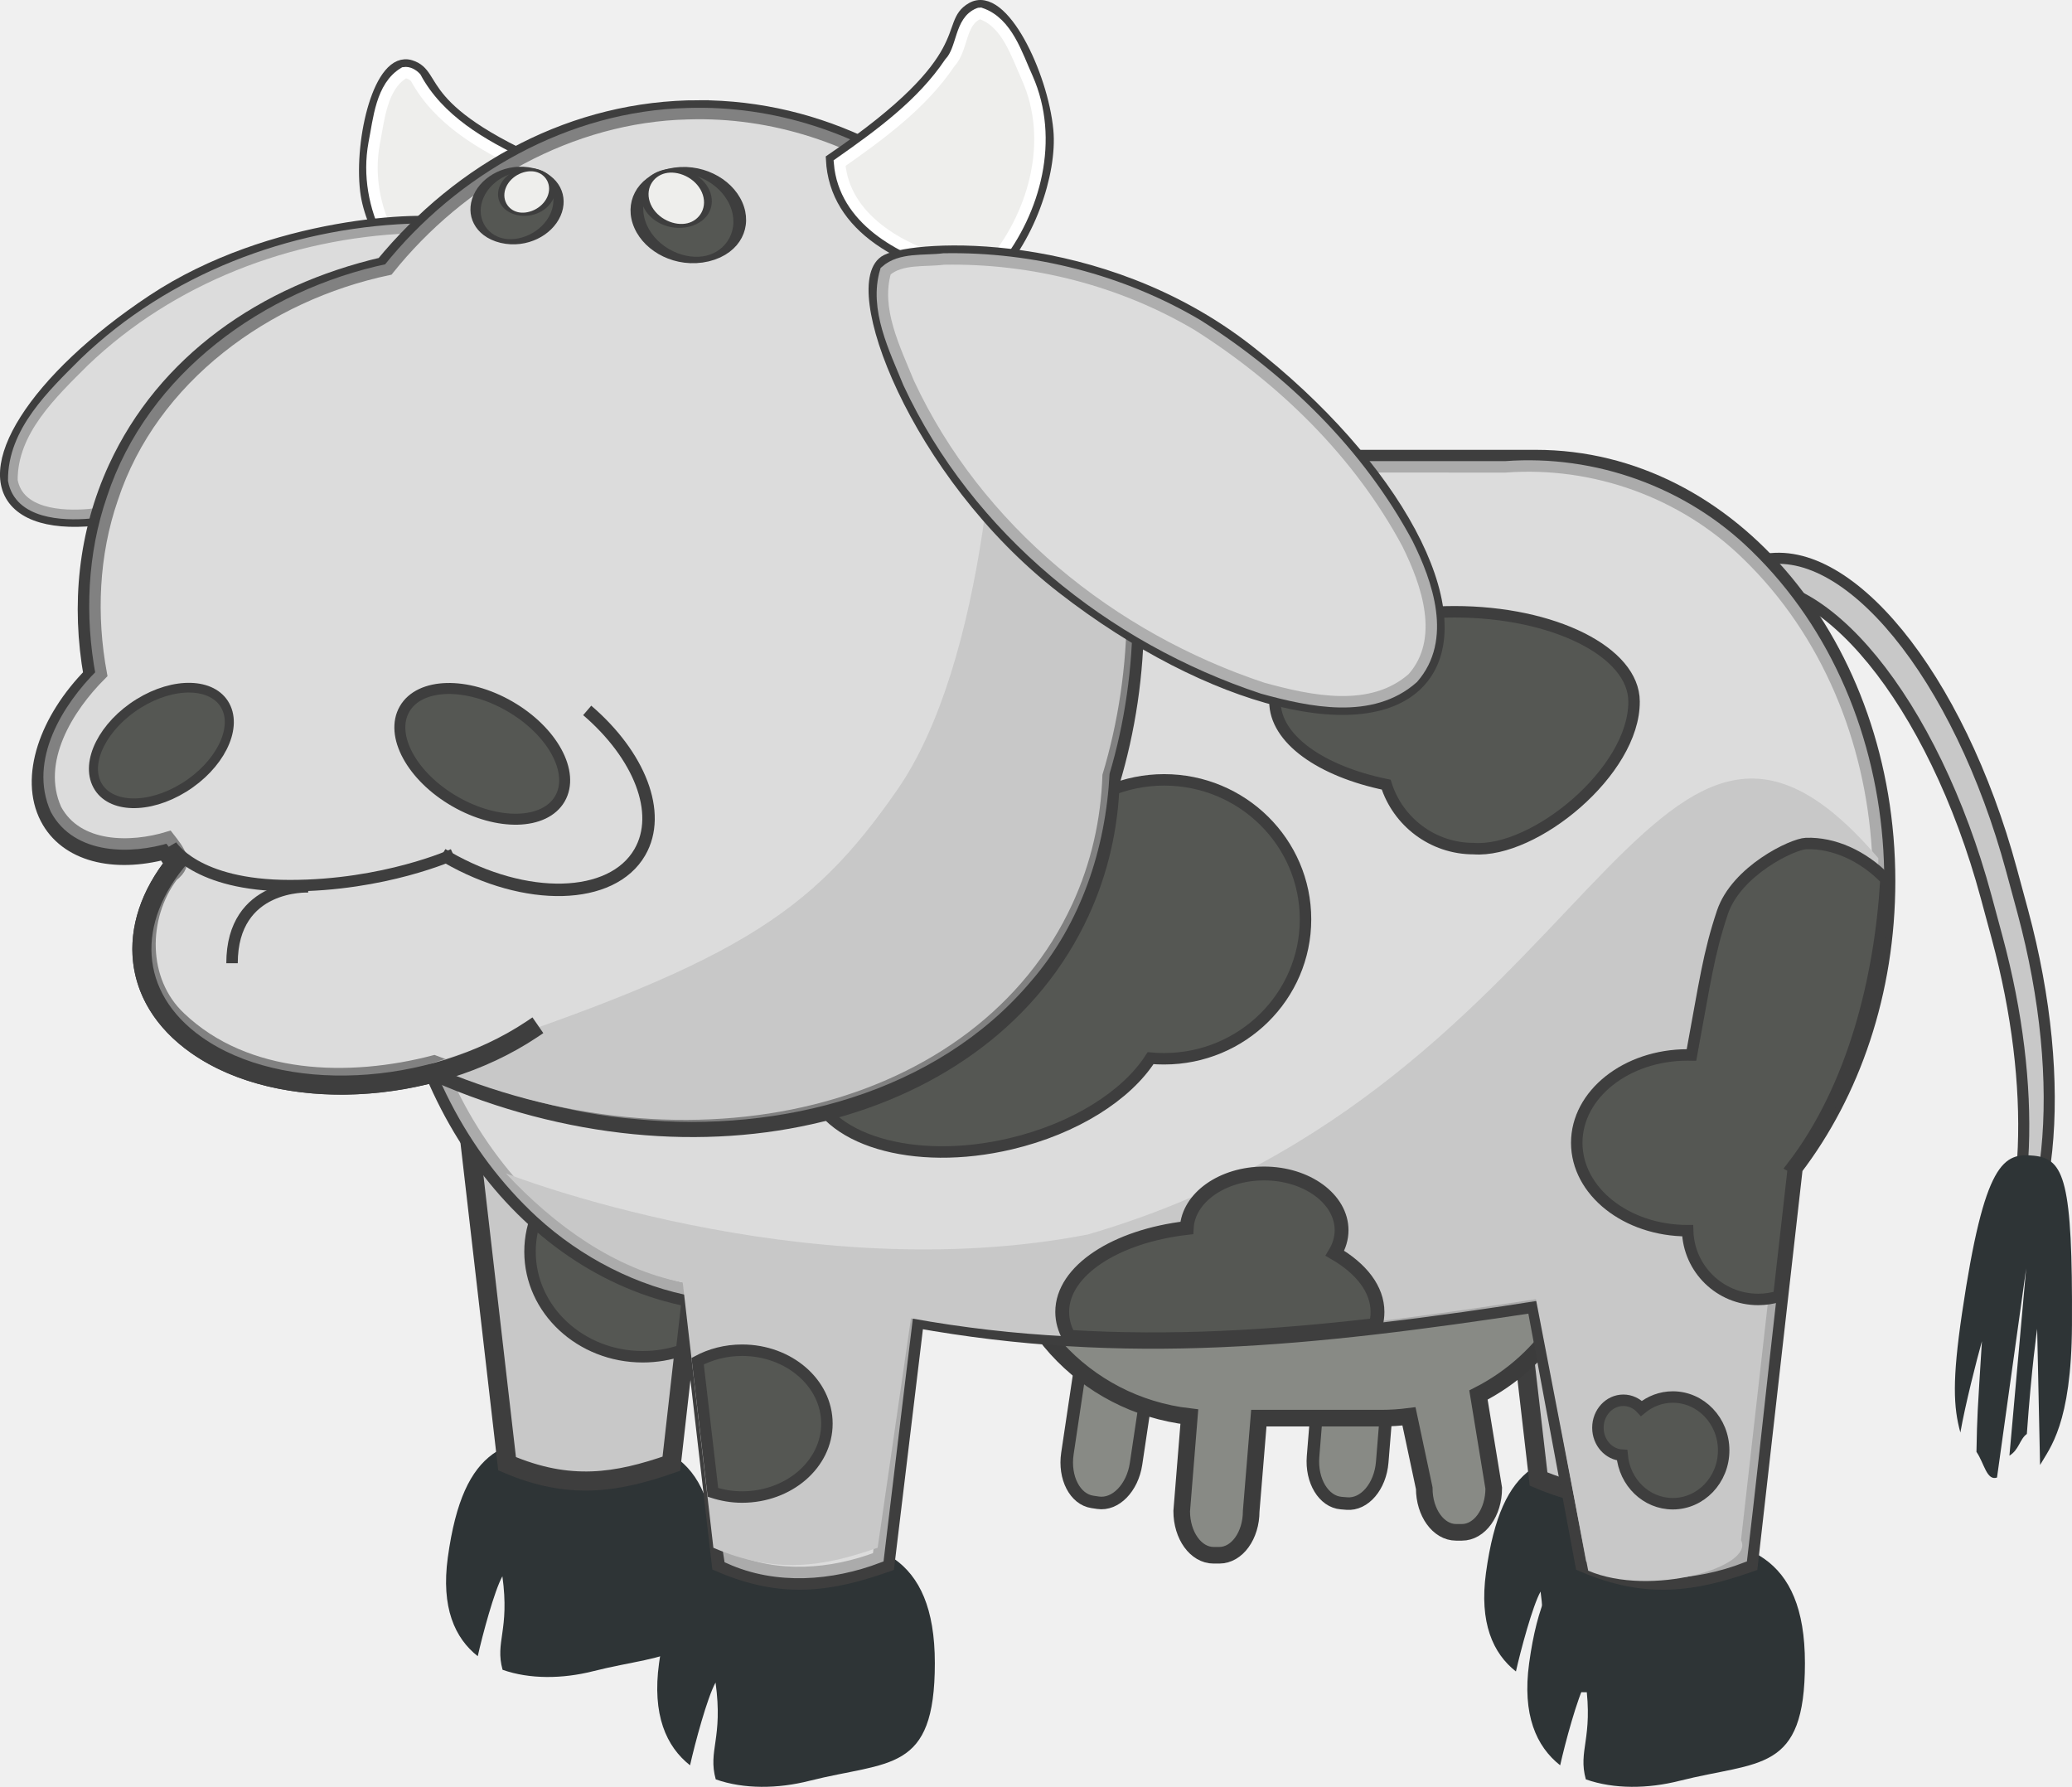
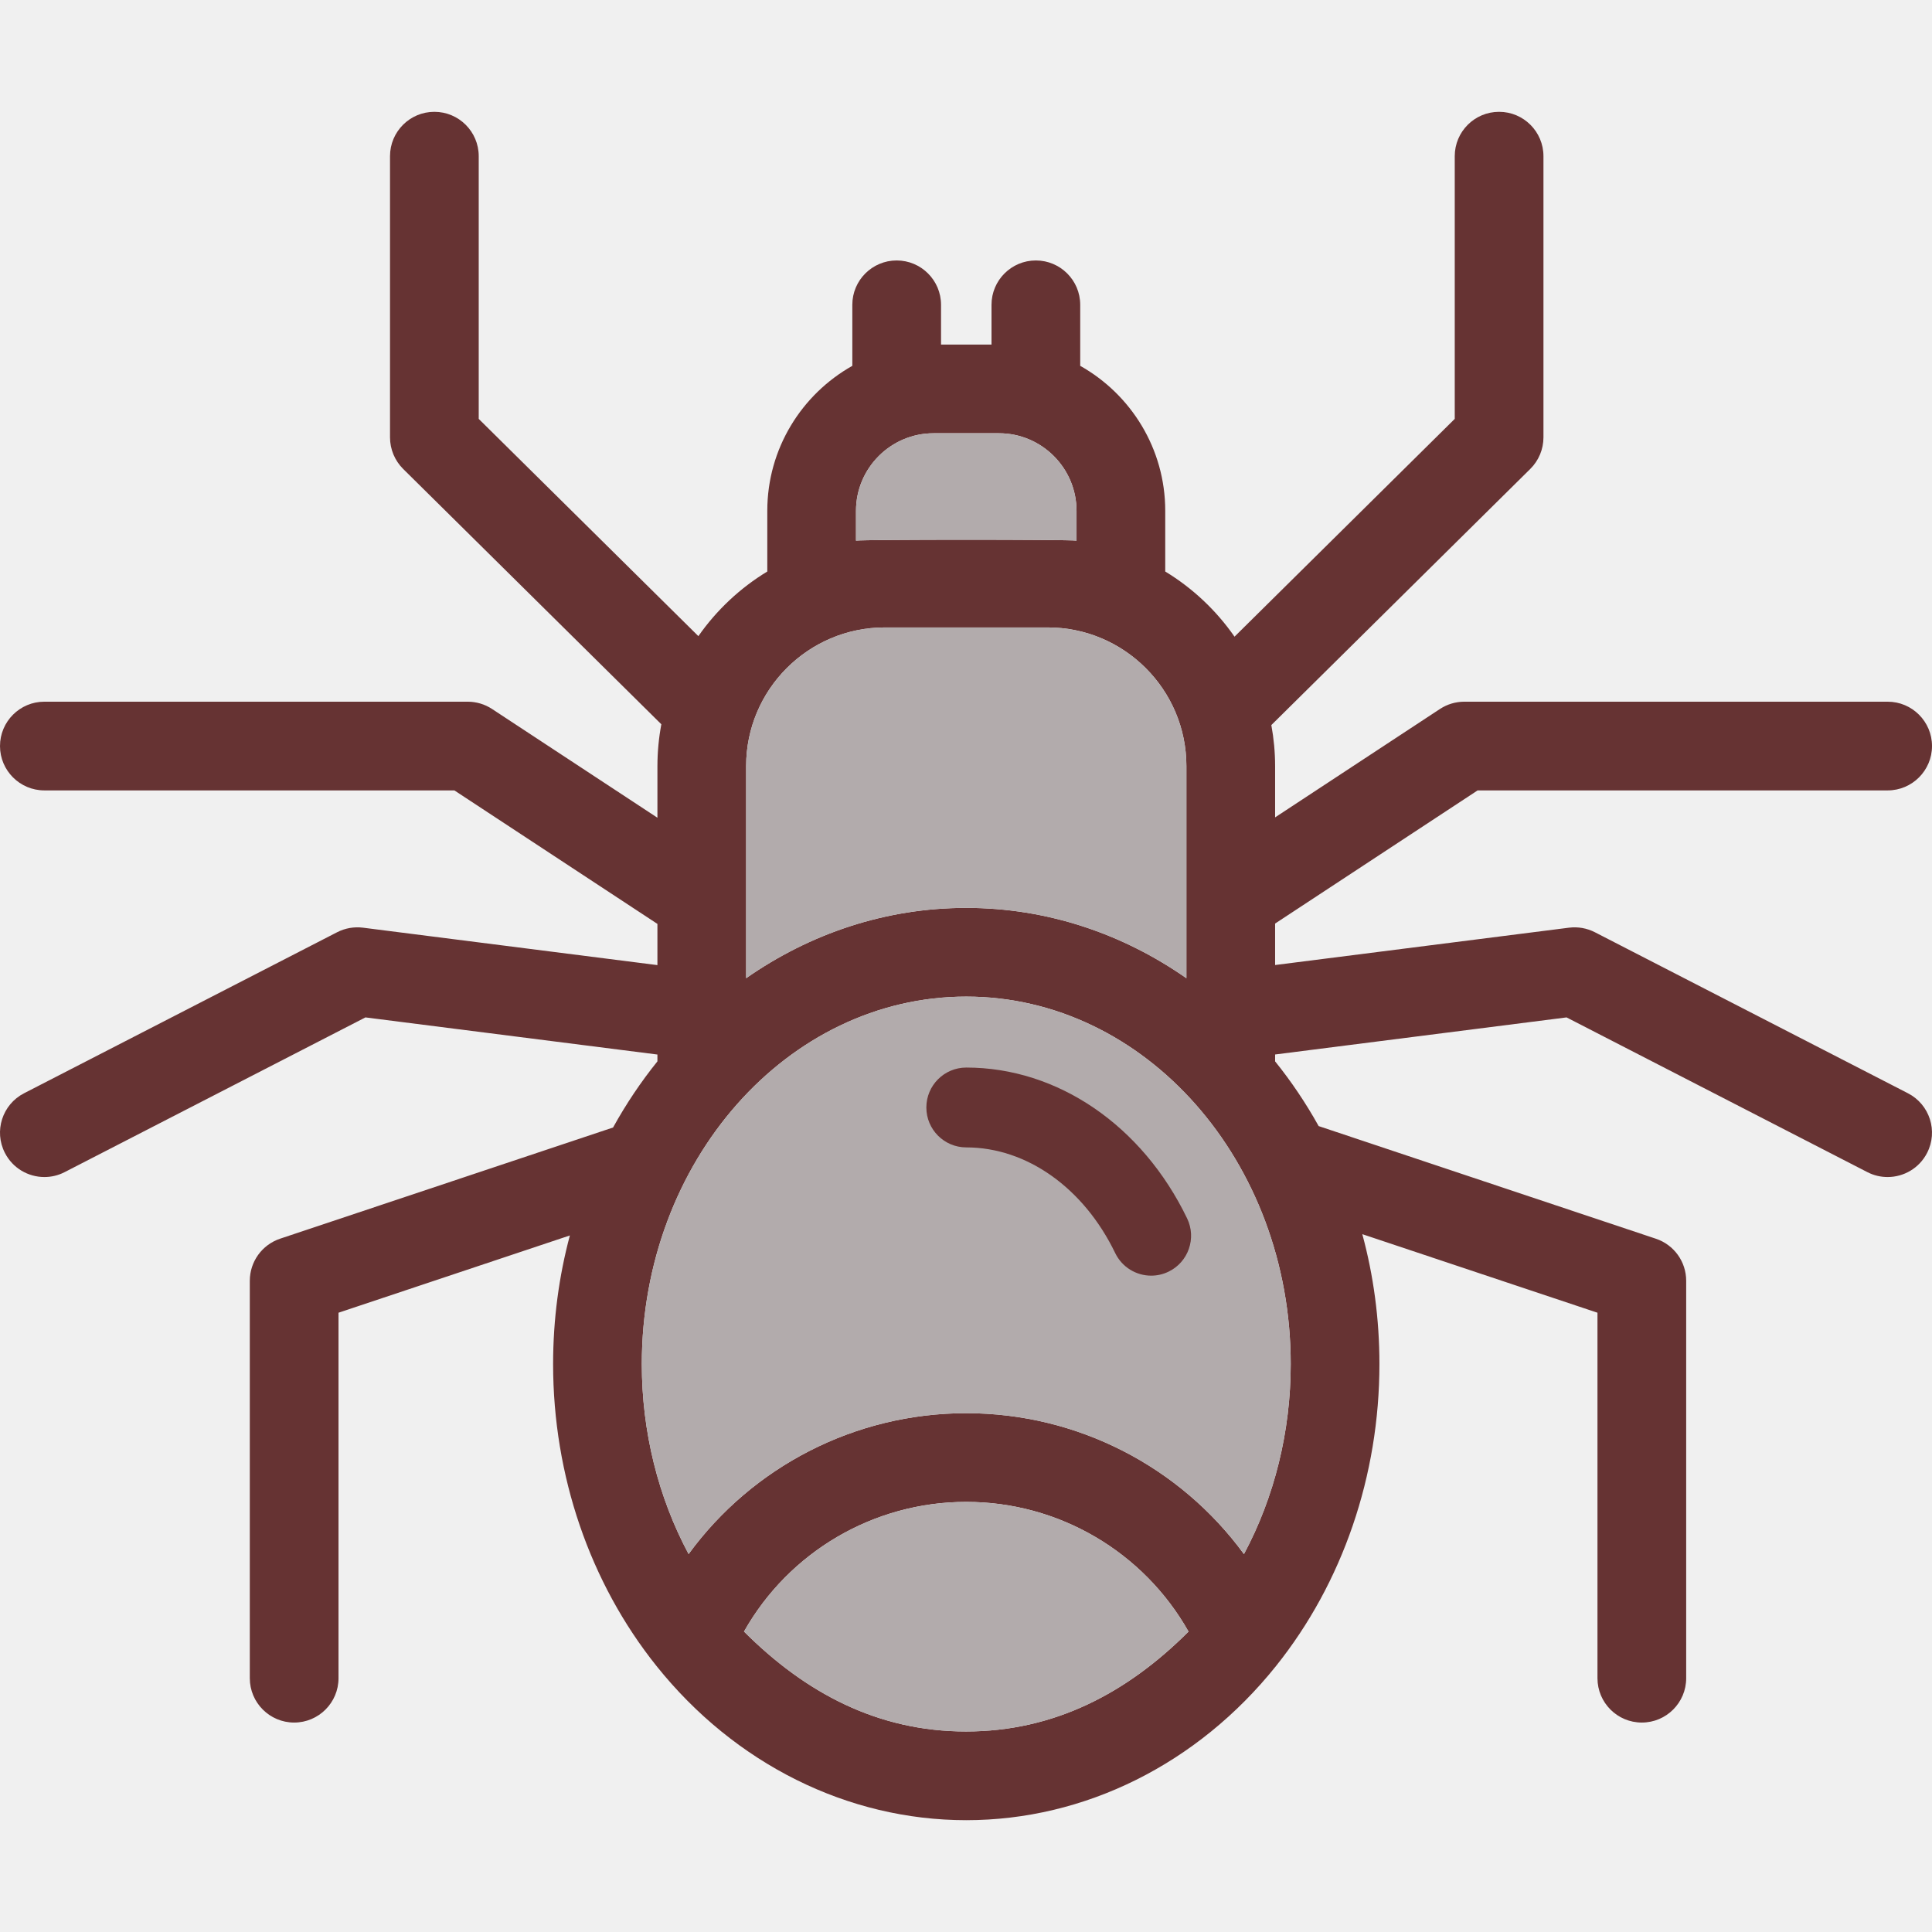
- <svg xmlns="http://www.w3.org/2000/svg" id="svg2" viewBox="0 0 542.38 467.7" version="1.0">
-   <g id="layer1" transform="translate(-209.26 -70.96)">
-     <path id="rect21334" style="stroke:#3e3e3e;stroke-width:2.9;fill:#c8c8c8" d="m665.61 218.85l-2.72 5.87c22.91-6.2 52.48 29.94 66.28 81.01l2.87 10.63c10.67 39.45 8.71 75.94-3.29 93.35 17.7-12.51 22.37-54.39 9.97-100.28l-2.88-10.63c-13.8-51.08-43.36-87.21-66.28-81.02l-3.95 1.07z" />
-     <rect id="rect16396" style="fill:#2e3436" height="123.83" width="30.465" y="357.12" x="617.35" />
-     <rect id="rect16398" style="fill:#2e3436" height="123.83" width="30.466" y="380.71" x="636.31" />
-     <path id="path16400" style="fill:#2e3436" d="m633.12 450.85c-19.26 0-30.79 2.02-34.88 31.79-1.79 13.07 1.82 21.1 7.84 25.83 1.22-5.45 4.36-17.19 6.45-20.92 1.95 14.19-1.98 17.13 0.05 24.48 7.13 2.52 15.74 2.37 23.62 0.39 20.28-5.14 31.79-1.88 31.79-29.78 0-27.84-15.61-31.79-34.87-31.79z" />
-     <path id="path16402" style="fill:#2e3436" d="m645.64 473.38c-19.94 0-31.87 2.09-36.1 32.91-1.86 13.53 1.88 21.84 8.12 26.74 1.25-5.64 4.51-17.79 6.67-21.66 2.02 14.69-2.06 17.73 0.05 25.34 7.38 2.61 16.3 2.46 24.44 0.4 21-5.31 32.91-1.94 32.91-30.82 0-28.82-16.16-32.91-36.09-32.91z" />
-     <rect id="rect16404" style="fill:#2e3436" height="123.83" width="30.465" y="357.12" x="349.58" />
-     <rect id="rect16406" style="fill:#2e3436" height="123.83" width="30.466" y="380.71" x="408.55" />
-     <path id="path16408" style="fill:#2e3436" d="m361.35 446.85c-19.26 0-30.78 2.02-34.87 31.79-1.79 13.07 1.82 21.1 7.84 25.83 1.21-5.45 4.36-17.19 6.45-20.92 1.95 14.19-1.99 17.13 0.05 24.48 7.13 2.52 15.74 2.37 23.61 0.39 20.29-5.14 31.8-1.88 31.8-29.78 0-27.84-15.62-31.79-34.88-31.79z" />
-     <path id="path16410" style="fill:#2e3436" d="m417.88 473.38c-19.94 0-31.87 2.09-36.1 32.91-1.86 13.53 1.88 21.84 8.11 26.74 1.26-5.64 4.51-17.79 6.68-21.66 2.02 14.69-2.06 17.73 0.05 25.34 7.38 2.61 16.3 2.46 24.44 0.4 21-5.31 32.91-1.94 32.91-30.82 0-28.82-16.16-32.91-36.09-32.91z" />
-     <path id="path18365" style="stroke:#3e3e3e;stroke-width:5;fill:#c8c8c8" d="m330 350.09l67-2-12 106c-14.33 5-26.67 7-43 0l-12-104z" />
-     <path id="path19376" style="stroke:#3e3e3e;stroke-width:3;fill:#555753" d="m377.5 371.09c-16.28 0-29.5 12.32-29.5 27.5s13.22 27.5 29.5 27.5c3.59 0 7.01-0.59 10.19-1.68l5.56-49.07c-4.56-2.69-9.96-4.25-15.75-4.25z" />
-     <path id="path18359" style="stroke:#3e3e3e;stroke-width:5;fill:#c8c8c8" d="m600 354.09l67-2-12 106c-14.33 5-26.67 7-43 0l-12-104z" />
-     <rect id="rect35930" style="stroke:#3c3c3c;stroke-width:3.284;fill:#888a85" transform="rotate(8.5)" rx="8.335" ry="11.543" height="67.549" width="18.167" y="318.24" x="550.03" />
-     <rect id="rect35926" style="stroke:#3c3c3c;stroke-width:3.284;fill:#888a85" transform="rotate(4.634)" rx="8.335" ry="11.543" height="67.549" width="18.167" y="350.06" x="587.7" />
-     <path id="rect34953" style="stroke:#3c3c3c;stroke-width:4.348;fill:#888a85" d="m527.1 332.7c-30.66 0-55.35 24.41-55.35 54.73 0 28.14 21.27 51.16 48.84 54.33l-2 24.74c0 6.39 3.72 11.55 8.34 11.55h1.51c4.62 0 8.34-5.16 8.34-11.55l2-24.34h32.12c2.44 0 4.83-0.17 7.18-0.47l4 18.81c0 6.39 3.72 11.55 8.34 11.55h1.52c4.61 0 8.33-5.16 8.33-11.55l-4-24.39c17.83-9.07 29.98-27.42 29.98-48.68 0-30.32-24.69-54.73-55.35-54.73h-43.8z" />
-     <path id="rect14316" style="stroke:#3e3e3e;stroke-width:4.908;fill:#dcdcdc" d="m404.69 191.16c-50.76 0-91.63 49.25-91.63 110.43 0 55.15 33.2 100.6 76.91 109.03l8.03 69.47c16.33 7 28.67 5 43 0l7.72-64.06c55.2 10 103.39 5 162.59-4l12.69 68.06c16.33 7 28.67 5 43 0l11.72-103.56c15.04-19.66 24.22-45.96 24.22-74.94 0-61.18-40.87-110.43-91.63-110.43h-206.62z" />
-     <path id="path39864" style="stroke:#ababab;stroke-width:3;fill:#dcdcdc" d="m402.41 193.19c-34.45 0.69-63.95 26.6-76.88 57.41-19.82 45.24-11.66 103.69 25.35 137.84 11.34 10.38 25.71 17.84 40.9 20.53 2.99 23.17 4.95 47.26 8.5 69.87 12.3 5.55 26.62 4.42 38.88-0.25 2.62-21.63 5.17-43.27 7.84-64.9 54.85 10.82 111.24 4.71 165.94-3.94 4.26 22.97 8.56 45.94 12.84 68.91 12.34 5.68 26.97 4.71 39.38-0.07 4.08-34.37 7.41-69.06 11.96-103.25 34.98-46.28 31.58-118.49-10.56-159.25-16.64-16.26-39.98-24.67-63.25-22.93-66.97 0.02-133.94-0.05-200.9 0.03z" />
-     <path id="path29134" style="fill:#c8c8c8" d="m494 394.09c-74.8 14.5-152.31-16-152.31-16 12.72 13.68 28.63 25.13 46.28 28.53l8.03 69.47c16.33 7 28.67 5 43 0l8.72-60.06c55.2 10 104.39 4 163.59-5l13.69 71.06c16.33 7 43.67-1 40-8l11.72-103.56c15.04-19.66 24.22-45.96 24.22-74.94-60.8-71.18-73.19 59.62-206.94 98.5z" />
-     <path id="path15287" style="stroke:#3e3e3e;stroke-width:3;fill:#555753" d="m590 231.09c-25.94 0-47 10.53-47 23.5 0 9.81 12.04 18.23 29.12 21.75 3.08 9.71 12.16 16.75 22.88 16.75 15.92 1.17 42.11-20.22 42-38.5 0-12.97-21.06-23.5-47-23.5z" />
-     <path id="path15307" style="stroke:#3e3e3e;stroke-width:3;fill:#555753" d="m682.03 291.75c-3.53 0.12-18.26 7.15-21.91 18.06-3.64 10.91-4.54 18.13-8.09 37.31-0.34 0-0.69-0.03-1.03-0.03-16.01 0-29 10.31-29 23 0 12.7 12.99 23 29 23h0.03c0.27 9.98 8.43 18 18.47 18 1.88 0 3.7-0.29 5.41-0.81l3.81-33.72c-0.11-0.06-0.23-0.12-0.34-0.18 16.07-20.84 23.02-49.64 24.53-74.79v-0.5c-6.03-6.21-13.73-9.58-20.88-9.34z" />
-     <path id="path19358" style="stroke:#3e3e3e;stroke-width:3.62;fill:#555753" d="m540.16 378.12c-10.93 0-19.83 6.33-20.25 14.26-18.62 2.16-32.6 11.19-32.6 21.96 0 2.28 0.62 4.46 1.78 6.54 26.63 1.6 52.62 0.11 80.29-3.1 0.31-1.12 0.46-2.26 0.46-3.44 0-5.93-4.24-11.33-11.15-15.34 1.12-1.84 1.75-3.89 1.75-6.03 0-8.19-9.09-14.85-20.28-14.85z" />
-     <path id="path19371" style="stroke:#3e3e3e;stroke-width:3;fill:#555753" d="m403.5 424.38c-4.27 0-8.24 1.06-11.62 2.87l4 34.34c2.38 0.76 4.93 1.22 7.62 1.22 12.26 0 22.22-8.61 22.22-19.22 0-10.6-9.96-19.22-22.22-19.21z" />
-     <path id="path19381" style="stroke:#3e3e3e;stroke-width:3;fill:#555753" d="m647.14 436.63c-3.1 0-5.95 1.13-8.21 2.99-1.21-1.32-2.88-2.14-4.73-2.14-3.68 0-6.66 3.22-6.66 7.19 0 3.86 2.81 7.01 6.34 7.19 0.62 7.12 6.31 12.7 13.26 12.7 7.35 0 13.32-6.26 13.32-13.97 0-7.7-5.97-13.96-13.32-13.96z" />
-     <path id="path23285" style="fill:#2e3436" d="m741.7 373.47c-7.96-0.83-12.98 1.39-18.86 41.32-2.58 17.52-2.24 24.51-0.42 31.14 1.27-7.28 4.25-18.95 5.64-23.9-1.19 19.21-1.24 18.97-1.43 28.96 2.02 2.89 2.65 7.65 5.38 6.72 2.48-17.73 7.63-54.73 7.63-54.73l-4.38 49c2.54-1.55 2.69-4.35 4.56-5.68 1.23-17.4 2.7-27.53 2.7-27.53l0.76 35.65c2.52-4.41 8.22-10.67 8.35-36.61 0.19-37.71-1.98-43.51-9.93-44.34z" />
-     <path id="path15302" style="stroke:#3e3e3e;stroke-width:3;fill:#555753" d="m514 275.09c-20.42 0-37 16.36-37 36.5 0 1.05 0.07 2.07 0.16 3.1-5.12 0.14-10.52 0.86-16 2.15-25.52 6.04-43.37 22.92-39.88 37.69 3.5 14.77 27.05 21.85 52.56 15.81 16.86-3.98 30.37-12.68 36.6-22.4 1.17 0.11 2.36 0.15 3.56 0.15 20.42 0 37-16.35 37-36.5 0-20.14-16.58-36.5-37-36.5z" />
-     <path id="path11400" style="stroke:#3e3e3e;stroke-width:3;fill:#eeeeec" d="m316.72 88.169c7.72 2.4-0.28 11.931 40.89 28.601 2.68 16.29-11.41 28.39-30.73 36.47-11.72-6.94-20.64-22.17-21.85-32.29-1.62-13.5 3.61-35.291 11.69-32.781z" />
-     <path id="path39860" style="stroke:#ffffff;stroke-width:3;fill:#eeeeec" d="m315.06 90c-6.02 3.581-6.62 12.27-7.87 18.53-3.02 16.64 6.38 33.16 19.84 42.47 12.42-5.44 27.57-14.12 28.88-29.12 1.5-5.75-6.19-5.3-9.5-7.79-11.02-5.2-22.34-11.7-28.35-22.809-0.76-0.789-1.85-1.453-3-1.281z" />
-     <path id="path13343" style="stroke:#3e3e3e;stroke-width:2.535;fill:#dcdcdc" d="m214.56 203.8c11.95 9.51 46.83 0.55 77.85-20.01 31.02-20.55 44.02-51.79 34.55-54.46-6.59-1.86-46.82-0.55-77.84 20-31.03 20.56-46.51 44.96-34.56 54.47z" />
-     <path id="path39848" style="stroke:#a2a2a2;stroke-width:2.535;fill:#dcdcdc" d="m316.47 130.78c-31.38 1.26-62.36 13.11-85.09 34.88-8.42 8.4-18.87 18.22-18.76 31.06 1.62 8.75 12.89 9.35 20.04 8.72 24.42-2.8 47.3-14.62 66.75-29.25 12.64-10.65 24.89-23.77 28.53-40.22 1.08-3.5-1.76-5.9-5.1-5.16-2.12-0.11-4.25-0.13-6.37-0.03z" />
-     <path id="path4576" style="stroke:#3e3e3e;stroke-width:5;fill:#dcdcdc" d="m392.25 99.688c-32.43 0-61.71 15.762-82.47 41.032-31.33 7.25-57.08 25.47-69.72 52.9-7.85 17.06-9.69 35.67-6.4 54.16-11.71 11.84-16.8 26.73-11.5 36.97 4.81 9.31 16.89 12.23 30.34 8.63 0.82 1.23 1.67 2.44 2.53 3.65-12.93 16.25-11.53 35.36 5.63 47.47 15.69 11.07 40.28 13.24 62.75 7.09 68.75 30.23 143.79 11.76 168.53-41.97 4.98-10.81 7.53-22.24 7.9-33.87 4.13-13.68 6.38-28.38 6.38-43.69 0-73.06-51.05-132.37-113.97-132.37z" />
-     <path id="path39852" style="stroke:#818181;stroke-width:3;fill:#dcdcdc" d="m389.31 100.72c-30.63 0.72-59.45 17.09-78.4 40.78-31.78 6.68-61.8 28.23-72.22 59.91-5.08 14.71-5.75 30.76-2.91 46.03-8.87 8.83-17.49 22.8-11.87 35.37 5.61 10.4 19.58 10.32 29.47 7.28 2.75 3.53 5.52 6.78 1.03 10.16-8.12 10.82-8.2 27.48 2 37.03 17.4 16.59 44.32 17.17 66.5 11.38 17.02 6.55 35.04 12.4 53.52 13.78 36.68 3.57 77.18-6.68 101.57-35.6 12.86-14.81 19.25-34.24 20.22-53.61 16.16-54.11-0.35-118.99-46.94-152.95-17.87-13.04-39.71-20.28-61.97-19.56z" />
-     <path id="path5548" style="stroke:#3e3e3e;stroke-width:3.26;fill:none" d="m325.01 294.6c0.4 0.24 0.8 0.47 1.22 0.71 20.61 11.91 43.23 11.34 50.52-1.29 5.95-10.29-0.14-25.42-13.78-37.11" />
-     <path id="path23309" style="fill:#c8c8c8" d="m470.12 135.69c2.31 40.75-3.26 109.22-25.96 141.97-22.71 32.74-42.12 45.73-122.75 71.93 68.75 30.23 143.79 11.76 168.53-41.97 4.98-10.81 7.53-22.24 7.9-33.87 4.13-13.68 6.38-28.38 6.38-43.69 0-36.94-13.06-70.35-34.1-94.37z" />
-     <path id="path3231" style="stroke:#3e3e3e;stroke-width:3;fill:#555753" d="m417 161.09a11.5 23 0 1 1 -23 0 11.5 23 0 1 1 23 0z" transform="matrix(.87591 .20932 -.17618 .3988 17.802 -24.364)" />
-     <path id="path3233" style="stroke:#3e3e3e;stroke-width:3;fill:#eeeeec" d="m417 161.09a11.5 23 0 1 1 -23 0 11.5 23 0 1 1 23 0z" transform="matrix(.53902 .12881 -.10842 .24541 146.03 29.442)" />
-     <path id="path4568" style="stroke:#3e3e3e;stroke-width:3;fill:#555753" d="m361 269.09a24.5 15 0 1 1 -49 0 24.5 15 0 1 1 49 0z" transform="matrix(.82995 .47917 -.47917 .82995 185.16 -116.29)" />
-     <path id="path4574" style="stroke:#3e3e3e;stroke-width:3;fill:#555753" d="m361 269.09a24.5 15 0 1 1 -49 0 24.5 15 0 1 1 49 0z" transform="matrix(-.68415 .42362 .39499 .73373 375.43 -73.897)" />
-     <path id="path6524" style="stroke:#3e3e3e;stroke-width:3;fill:#555753" d="m417 161.09a11.5 23 0 1 1 -23 0 11.5 23 0 1 1 23 0z" transform="matrix(-1.0861 .25956 .21847 .49451 794.66 -57.653)" />
-     <path id="path6526" style="stroke:#3e3e3e;stroke-width:3;fill:#eeeeec" d="m417 161.09a11.5 23 0 1 1 -23 0 11.5 23 0 1 1 23 0z" transform="matrix(-.66838 .15973 .13444 .30431 635.66 9.067)" />
-     <path id="path7507" style="stroke:#3e3e3e;stroke-width:3;fill:none" d="m254.1 292.2s6.23 10.58 31.02 10.58c24.8 0 42.78-8.18 42.78-8.18" />
-     <path id="path9447" style="stroke:#3e3e3e;stroke-width:5;fill:none" d="m350.06 339.32c-0.52 0.36-1.04 0.7-1.57 1.06-26.59 17.73-65.91 19.59-87.83 4.11-17.89-12.62-18.67-32.85-3.92-49.52" />
-     <path id="path9452" style="stroke:#3e3e3e;stroke-width:3;fill:none" d="m290 303.09s-20-1-20 20" />
-     <path id="path10424" style="stroke:#3e3e3e;stroke-width:3;fill:#eeeeec" d="m463.67 73.057c-7.62 4.3 3.02 12.583-36.72 39.613 0.88 17.87 18.54 27.48 40.81 31.65 10.81-10.02 16.77-28.19 15.74-39.19-1.37-14.675-11.87-36.57-19.83-32.073z" />
-     <path id="path39856" style="stroke:#ffffff;stroke-width:3;fill:#eeeeec" d="m465.5 74.5c-5.06 1.99-4.14 9.253-7.62 12.914-7.29 10.84-18.21 18.766-28.85 26.246 1.23 14.55 15.79 22.56 28.33 26.1 4.17 0.58 10 4.83 12.42-0.51 10.55-13.17 15.43-31.91 8.43-47.79-2.8-6.126-5.27-14.613-12.24-16.991-0.15 0.032-0.33-0.055-0.47 0.031z" />
-     <path id="path12371" style="stroke:#3e3e3e;stroke-width:3;fill:#dcdcdc" d="m581.84 248.31c-13.38 17.22-55.72 6.72-94.51-23.43s-57.07-80.22-46.03-85.81c7.69-3.89 55.72-6.72 94.51 23.43s59.41 68.6 46.03 85.81z" />
-     <path id="path38875" style="stroke:#aeaeae;stroke-width:3;fill:#dcdcdc" d="m456.31 138.75c-5.05 0.65-11.31-0.32-15.22 3.19-2.93 9.86 2.34 20.2 6.05 29.31 17.85 38.32 53.03 66.71 92.64 79.84 12.55 3.46 28.51 6.9 39.31-2.65 8.89-10.11 3.79-24.75-1.47-35.3-12.69-23.58-32.39-42.84-54.86-57.08-19.91-11.79-43.3-17.73-66.45-17.31z" />
+ <svg xmlns="http://www.w3.org/2000/svg" version="1.1" id="Layer_1" x="0px" y="0px" viewBox="0 0 511.413 511.413" style="enable-background:new 0 0 511.413 511.413;" xml:space="preserve">
+   <path style="fill:#663333;" d="M505.037,289.391c5.765,2.959,8.043,10.038,5.072,15.803c-2.078,4.051-6.187,6.375-10.449,6.375  c-1.808,0-3.64-0.411-5.366-1.303l-79.615-40.952l-77.15,9.815v1.82c4.274,5.307,8.136,11.036,11.518,17.118c0,0,0,0,0,0.012  l89.278,29.822c4.79,1.597,8.019,6.082,8.019,11.13v105.199c0,6.481-5.26,11.741-11.741,11.741c-6.493,0-11.741-5.26-11.741-11.741  v-96.745l-62.25-20.793c2.959,10.896,4.532,22.437,4.532,34.377c0,29.493-9.721,57.883-27.38,79.944  c-20.758,25.936-50.639,40.8-81.987,40.8s-61.229-14.864-81.987-40.8c-17.658-22.061-27.38-50.451-27.38-79.944  c0-11.811,1.55-23.235,4.438-34.037l-61.241,20.453v96.745c0,6.481-5.26,11.741-11.741,11.741s-11.741-5.26-11.741-11.741V339.032  c0-5.049,3.229-9.534,8.019-11.142l88.139-29.435c3.44-6.223,7.373-12.081,11.741-17.506v-1.808l-77.291-9.827l-79.615,40.952  c-1.726,0.892-3.558,1.303-5.366,1.303c-4.262,0-8.371-2.325-10.449-6.375c-2.97-5.765-0.693-12.845,5.072-15.803l82.856-42.62  c2.102-1.08,4.497-1.503,6.845-1.209l77.948,9.909v-10.907l-53.75-35.34H11.742c-6.481,0-11.741-5.26-11.741-11.741  s5.26-11.741,11.741-11.741h112.056c2.289,0,4.532,0.669,6.446,1.926l43.782,28.789V202.79c0-3.781,0.364-7.479,1.033-11.072  l-68.344-67.593c-2.219-2.207-3.475-5.213-3.475-8.348V41.341c0-6.481,5.248-11.741,11.741-11.741  c6.481,0,11.741,5.26,11.741,11.741v69.542l58.141,57.507c4.826-6.892,11.036-12.739,18.245-17.107v-16.062  c0-16.461,9.087-30.832,22.507-38.381V80.685c0-6.481,5.26-11.741,11.741-11.741s11.741,5.26,11.741,11.741v10.52h13.361v-10.52  c0-6.481,5.26-11.741,11.741-11.741c6.481,0,11.741,5.26,11.741,11.741V96.84c13.42,7.549,22.507,21.92,22.507,38.381v16.062  c7.256,4.403,13.502,10.297,18.339,17.247l58.294-57.648V41.341c0-6.481,5.248-11.741,11.741-11.741  c6.481,0,11.741,5.26,11.741,11.741v74.438c0,3.135-1.256,6.141-3.487,8.348l-68.544,67.804c0.646,3.522,0.998,7.15,0.998,10.86  v13.573l43.641-28.695c1.914-1.256,4.156-1.926,6.446-1.926h112.056c6.481,0,11.741,5.26,11.741,11.741s-5.26,11.741-11.741,11.741  H391.138l-53.609,35.246v10.978l77.807-9.886c2.348-0.294,4.743,0.129,6.845,1.209L505.037,289.391z M329.287,411.38  c8.054-15.075,12.375-32.417,12.375-50.31c0-53.633-38.522-97.262-85.885-97.262c-47.351,0-85.885,43.629-85.885,97.262  c0,17.893,4.321,35.235,12.387,50.298c16.895-23.13,44.029-37.289,73.498-37.289C285.235,374.079,312.38,388.25,329.287,411.38z   M314.047,258.935V202.79c0-20.241-16.473-36.702-36.702-36.702h-43.136c-20.241,0-36.702,16.461-36.702,36.702v56.145  c16.883-11.788,36.867-18.609,58.27-18.609S297.164,247.147,314.047,258.935z M314.611,431.891  c-11.894-21.063-34.272-34.33-58.834-34.33s-46.94,13.267-58.834,34.319c16.273,16.273,35.422,26.452,58.763,26.452  S298.338,448.164,314.611,431.891z M284.965,143.111v-7.89c0-11.318-9.217-20.535-20.547-20.535h-17.283  c-11.33,0-20.547,9.217-20.547,20.535v7.89C229.09,142.782,282.464,142.782,284.965,143.111z" />
+   <g>
+     <path style="fill:#B2ABAC;" d="M341.662,361.07c0,17.893-4.321,35.235-12.375,50.31c-16.907-23.13-44.052-37.301-73.51-37.301   c-29.47,0-56.603,14.16-73.498,37.289c-8.066-15.064-12.387-32.405-12.387-50.298c0-53.633,38.534-97.262,85.885-97.262   C303.14,263.808,341.662,307.437,341.662,361.07z" />
+     <path style="fill:#B2ABAC;" d="M314.047,202.79v56.145c-16.883-11.788-36.867-18.609-58.27-18.609s-41.387,6.821-58.27,18.609   V202.79c0-20.241,16.461-36.702,36.702-36.702h43.136C297.575,166.088,314.047,182.549,314.047,202.79z" />
+     <path style="fill:#B2ABAC;" d="M255.777,397.561c24.562,0,46.94,13.267,58.834,34.33c-16.273,16.273-35.563,26.441-58.904,26.441   s-42.49-10.179-58.763-26.452C208.837,410.828,231.215,397.561,255.777,397.561z" />
+     <path style="fill:#B2ABAC;" d="M284.965,135.221v7.89c-2.501-0.329-55.875-0.329-58.376,0v-7.89   c0-11.318,9.217-20.535,20.547-20.535h17.283C275.748,114.686,284.965,123.903,284.965,135.221z" />
  </g>
+   <path style="fill:#663333;" d="M255.779,282.59c-5.836,0-10.567,4.73-10.567,10.567c0,5.836,4.73,10.567,10.567,10.567  c15.989,0,31.095,10.719,39.425,27.975c1.822,3.776,5.595,5.976,9.523,5.976c1.54,0,3.105-0.338,4.586-1.053  c5.255-2.537,7.459-8.854,4.922-14.11C302.349,297.887,279.951,282.59,255.779,282.59z" />
+   <g>
+ </g>
+   <g>
+ </g>
+   <g>
+ </g>
+   <g>
+ </g>
+   <g>
+ </g>
+   <g>
+ </g>
+   <g>
+ </g>
+   <g>
+ </g>
+   <g>
+ </g>
+   <g>
+ </g>
+   <g>
+ </g>
+   <g>
+ </g>
+   <g>
+ </g>
+   <g>
+ </g>
+   <g>
+ </g>
</svg>
